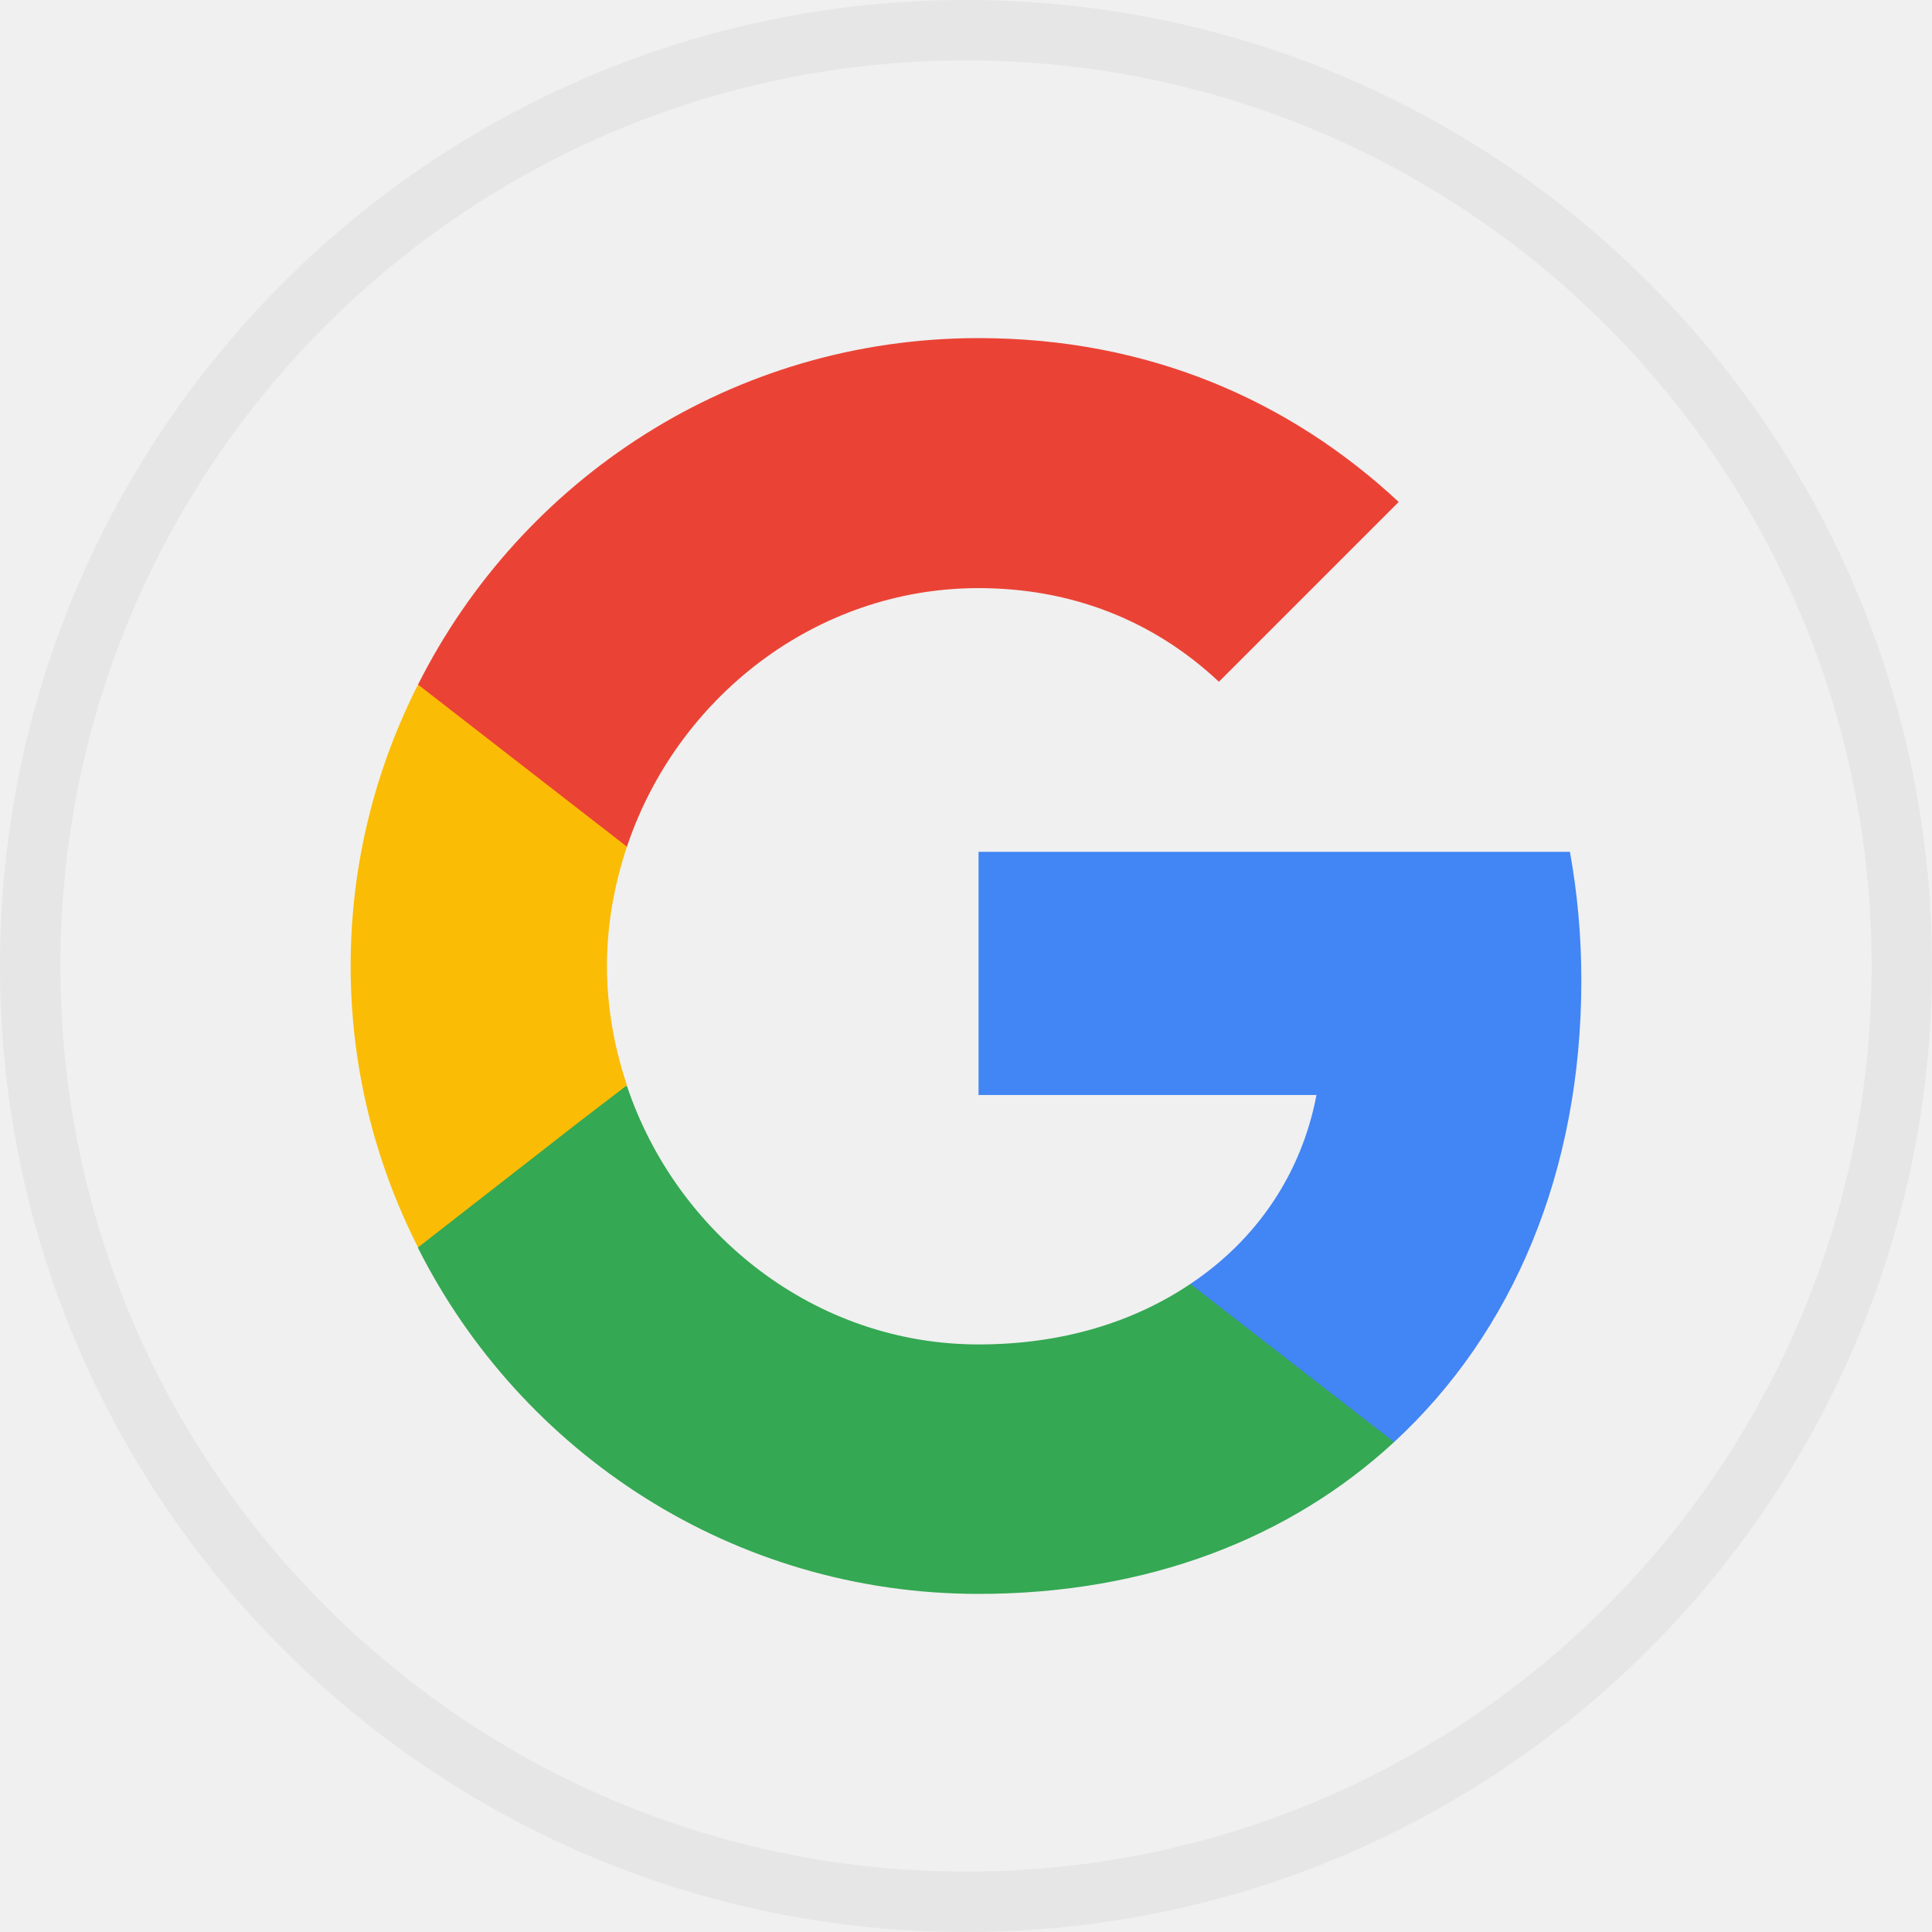
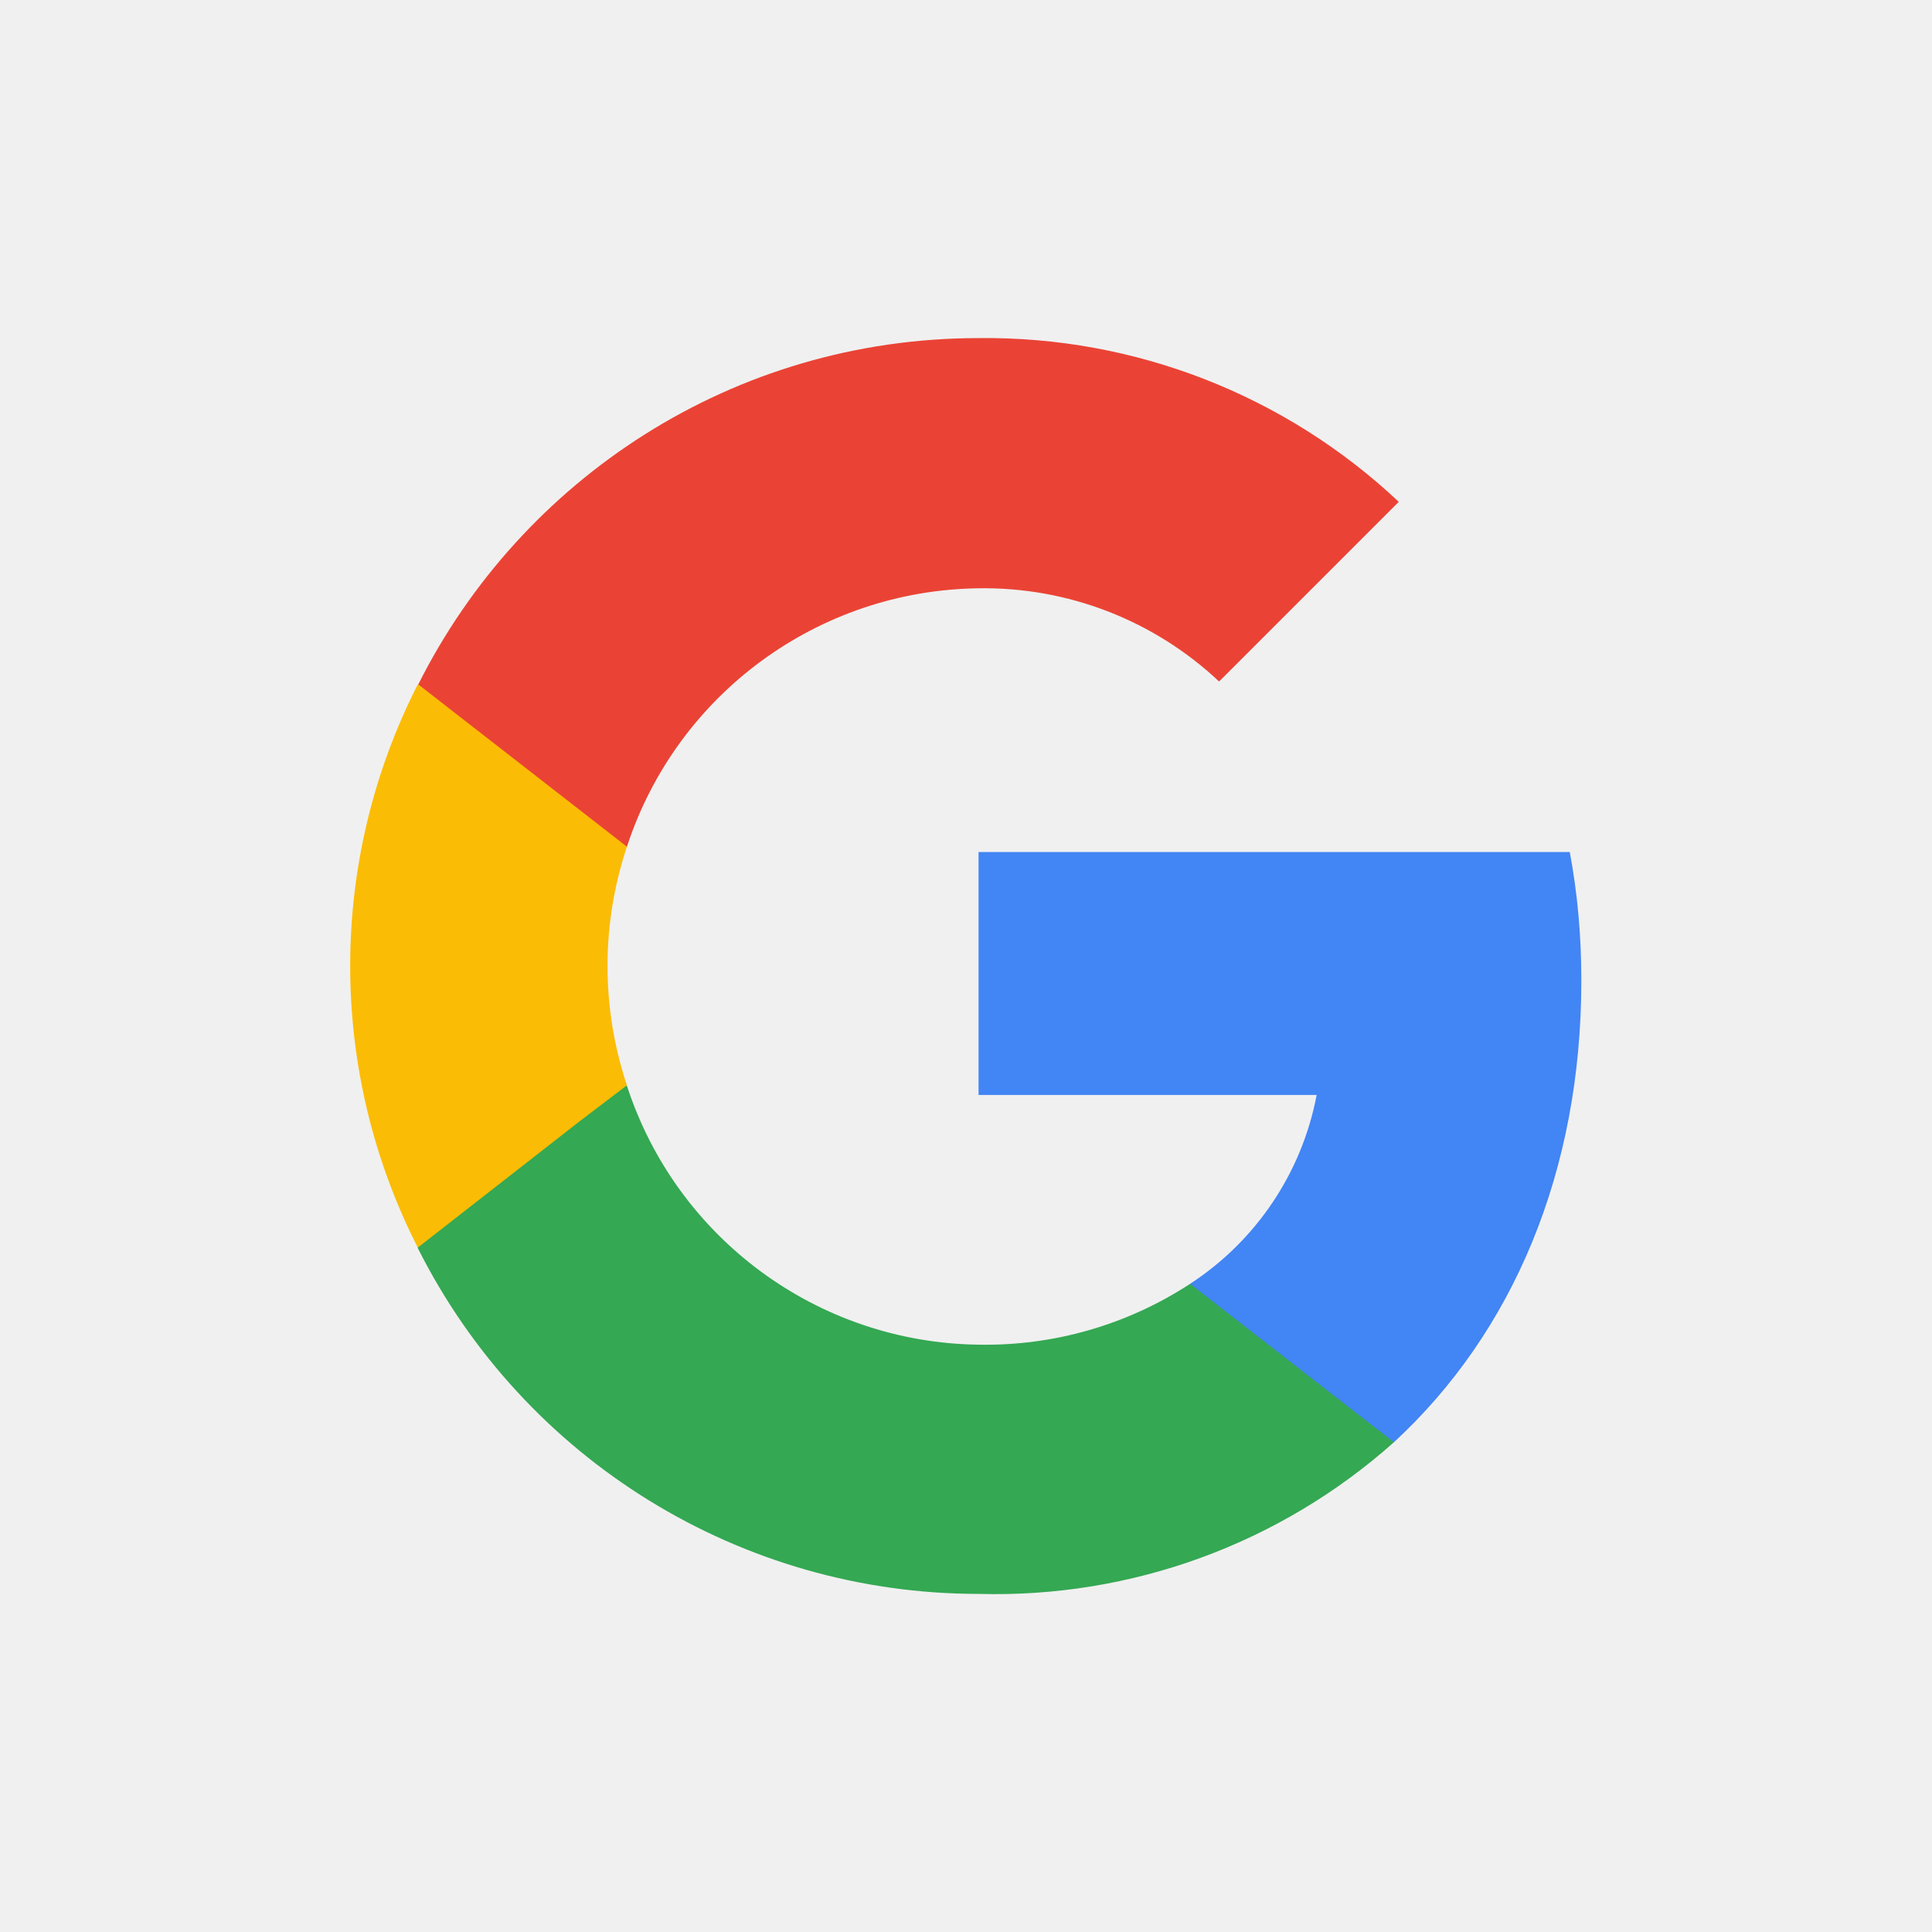
- <svg xmlns="http://www.w3.org/2000/svg" width="32" height="32" viewBox="0 0 32 32" fill="none">
-   <g clip-path="url(#clip0_365_3952)">
-     <path d="M26.192 16.236C26.192 15.499 26.126 14.79 26.003 14.109H16.208V18.137H21.805C21.559 19.432 20.822 20.529 19.716 21.266V23.885H23.091C25.058 22.07 26.192 19.404 26.192 16.236Z" fill="#4285F4" />
-     <path d="M16.208 26.4C19.016 26.4 21.37 25.474 23.091 23.885L19.716 21.266C18.789 21.89 17.607 22.268 16.208 22.268C13.504 22.268 11.207 20.444 10.384 17.986H6.924V20.671C8.635 24.065 12.143 26.4 16.208 26.4Z" fill="#34A853" />
-     <path d="M10.384 17.976C10.176 17.352 10.053 16.69 10.053 16C10.053 15.31 10.176 14.648 10.384 14.024V11.339H6.924C6.215 12.738 5.808 14.317 5.808 16C5.808 17.683 6.215 19.262 6.924 20.661L9.618 18.562L10.384 17.976Z" fill="#FBBC05" />
-     <path d="M16.208 9.741C17.74 9.741 19.101 10.271 20.189 11.292L23.167 8.314C21.361 6.631 19.016 5.6 16.208 5.6C12.143 5.6 8.635 7.935 6.924 11.339L10.384 14.024C11.207 11.566 13.504 9.741 16.208 9.741Z" fill="#EA4335" />
-   </g>
-   <path d="M0.5 16C0.5 7.44 7.44 0.5 16 0.5C24.56 0.5 31.5 7.44 31.5 16C31.5 24.56 24.56 31.5 16 31.5C7.44 31.5 0.5 24.56 0.5 16Z" stroke="#141414" stroke-opacity="0.05" />
-   <defs>
-     <clipPath id="clip0_365_3952">
-       <path d="M0 16C0 7.163 7.163 0 16 0C24.837 0 32 7.163 32 16C32 24.837 24.837 32 16 32C7.163 32 0 24.837 0 16Z" fill="white" />
-     </clipPath>
-   </defs>
+ <svg fill="none" viewBox="0 0 40 40">
+   <path fill="#4285F4" d="M32.74 20.3c0-.93-.08-1.81-.24-2.66H20.26v5.03h7a6 6 0 0 1-2.62 3.91v3.28h4.22c2.46-2.27 3.88-5.6 3.88-9.56Z" />
+   <path fill="#34A853" d="M20.26 33a12.4 12.4 0 0 0 8.6-3.14l-4.22-3.28a7.74 7.74 0 0 1-4.38 1.26 7.76 7.76 0 0 1-7.28-5.36H8.65v3.36A12.99 12.99 0 0 0 20.26 33Z" />
+   <path fill="#FBBC05" d="M12.98 22.47a7.79 7.79 0 0 1 0-4.94v-3.36H8.65a12.84 12.84 0 0 0 0 11.66l3.37-2.63.96-.73Z" />
+   <path fill="#EA4335" d="M20.26 12.18a7.1 7.1 0 0 1 4.98 1.93l3.72-3.72A12.47 12.47 0 0 0 20.26 7c-5.08 0-9.47 2.92-11.6 7.17l4.32 3.36a7.76 7.76 0 0 1 7.28-5.35Z" />
</svg>
